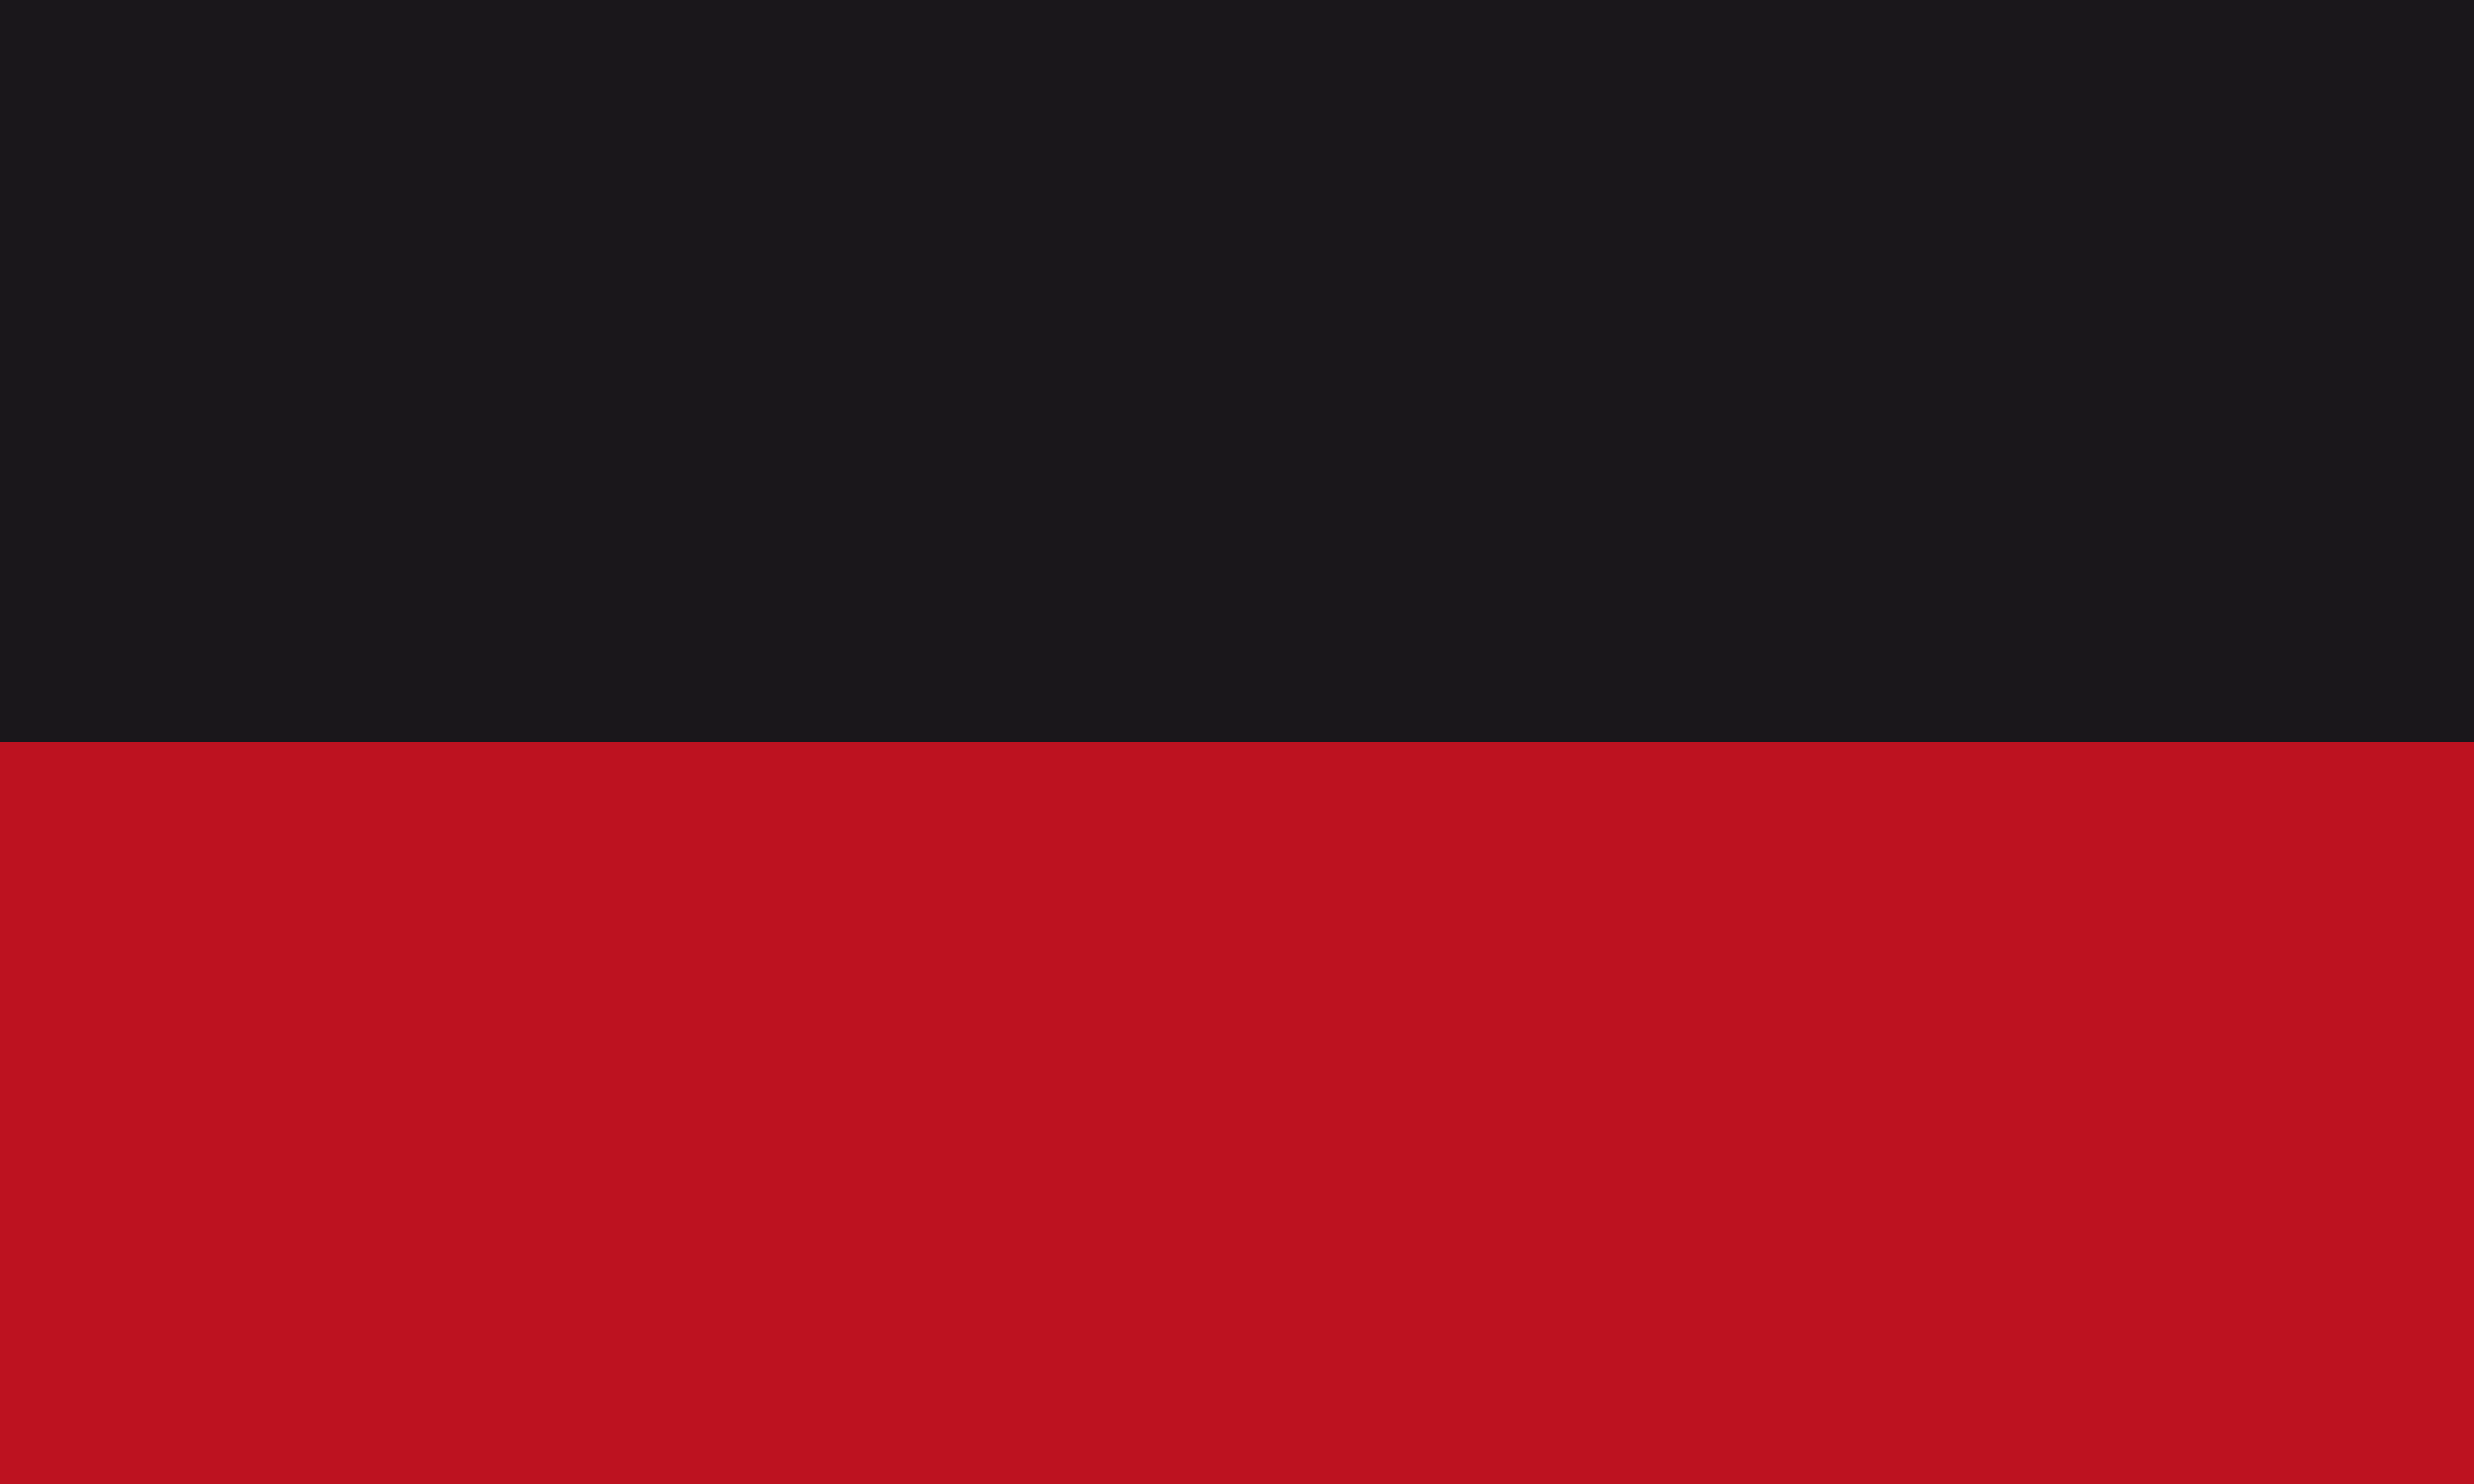
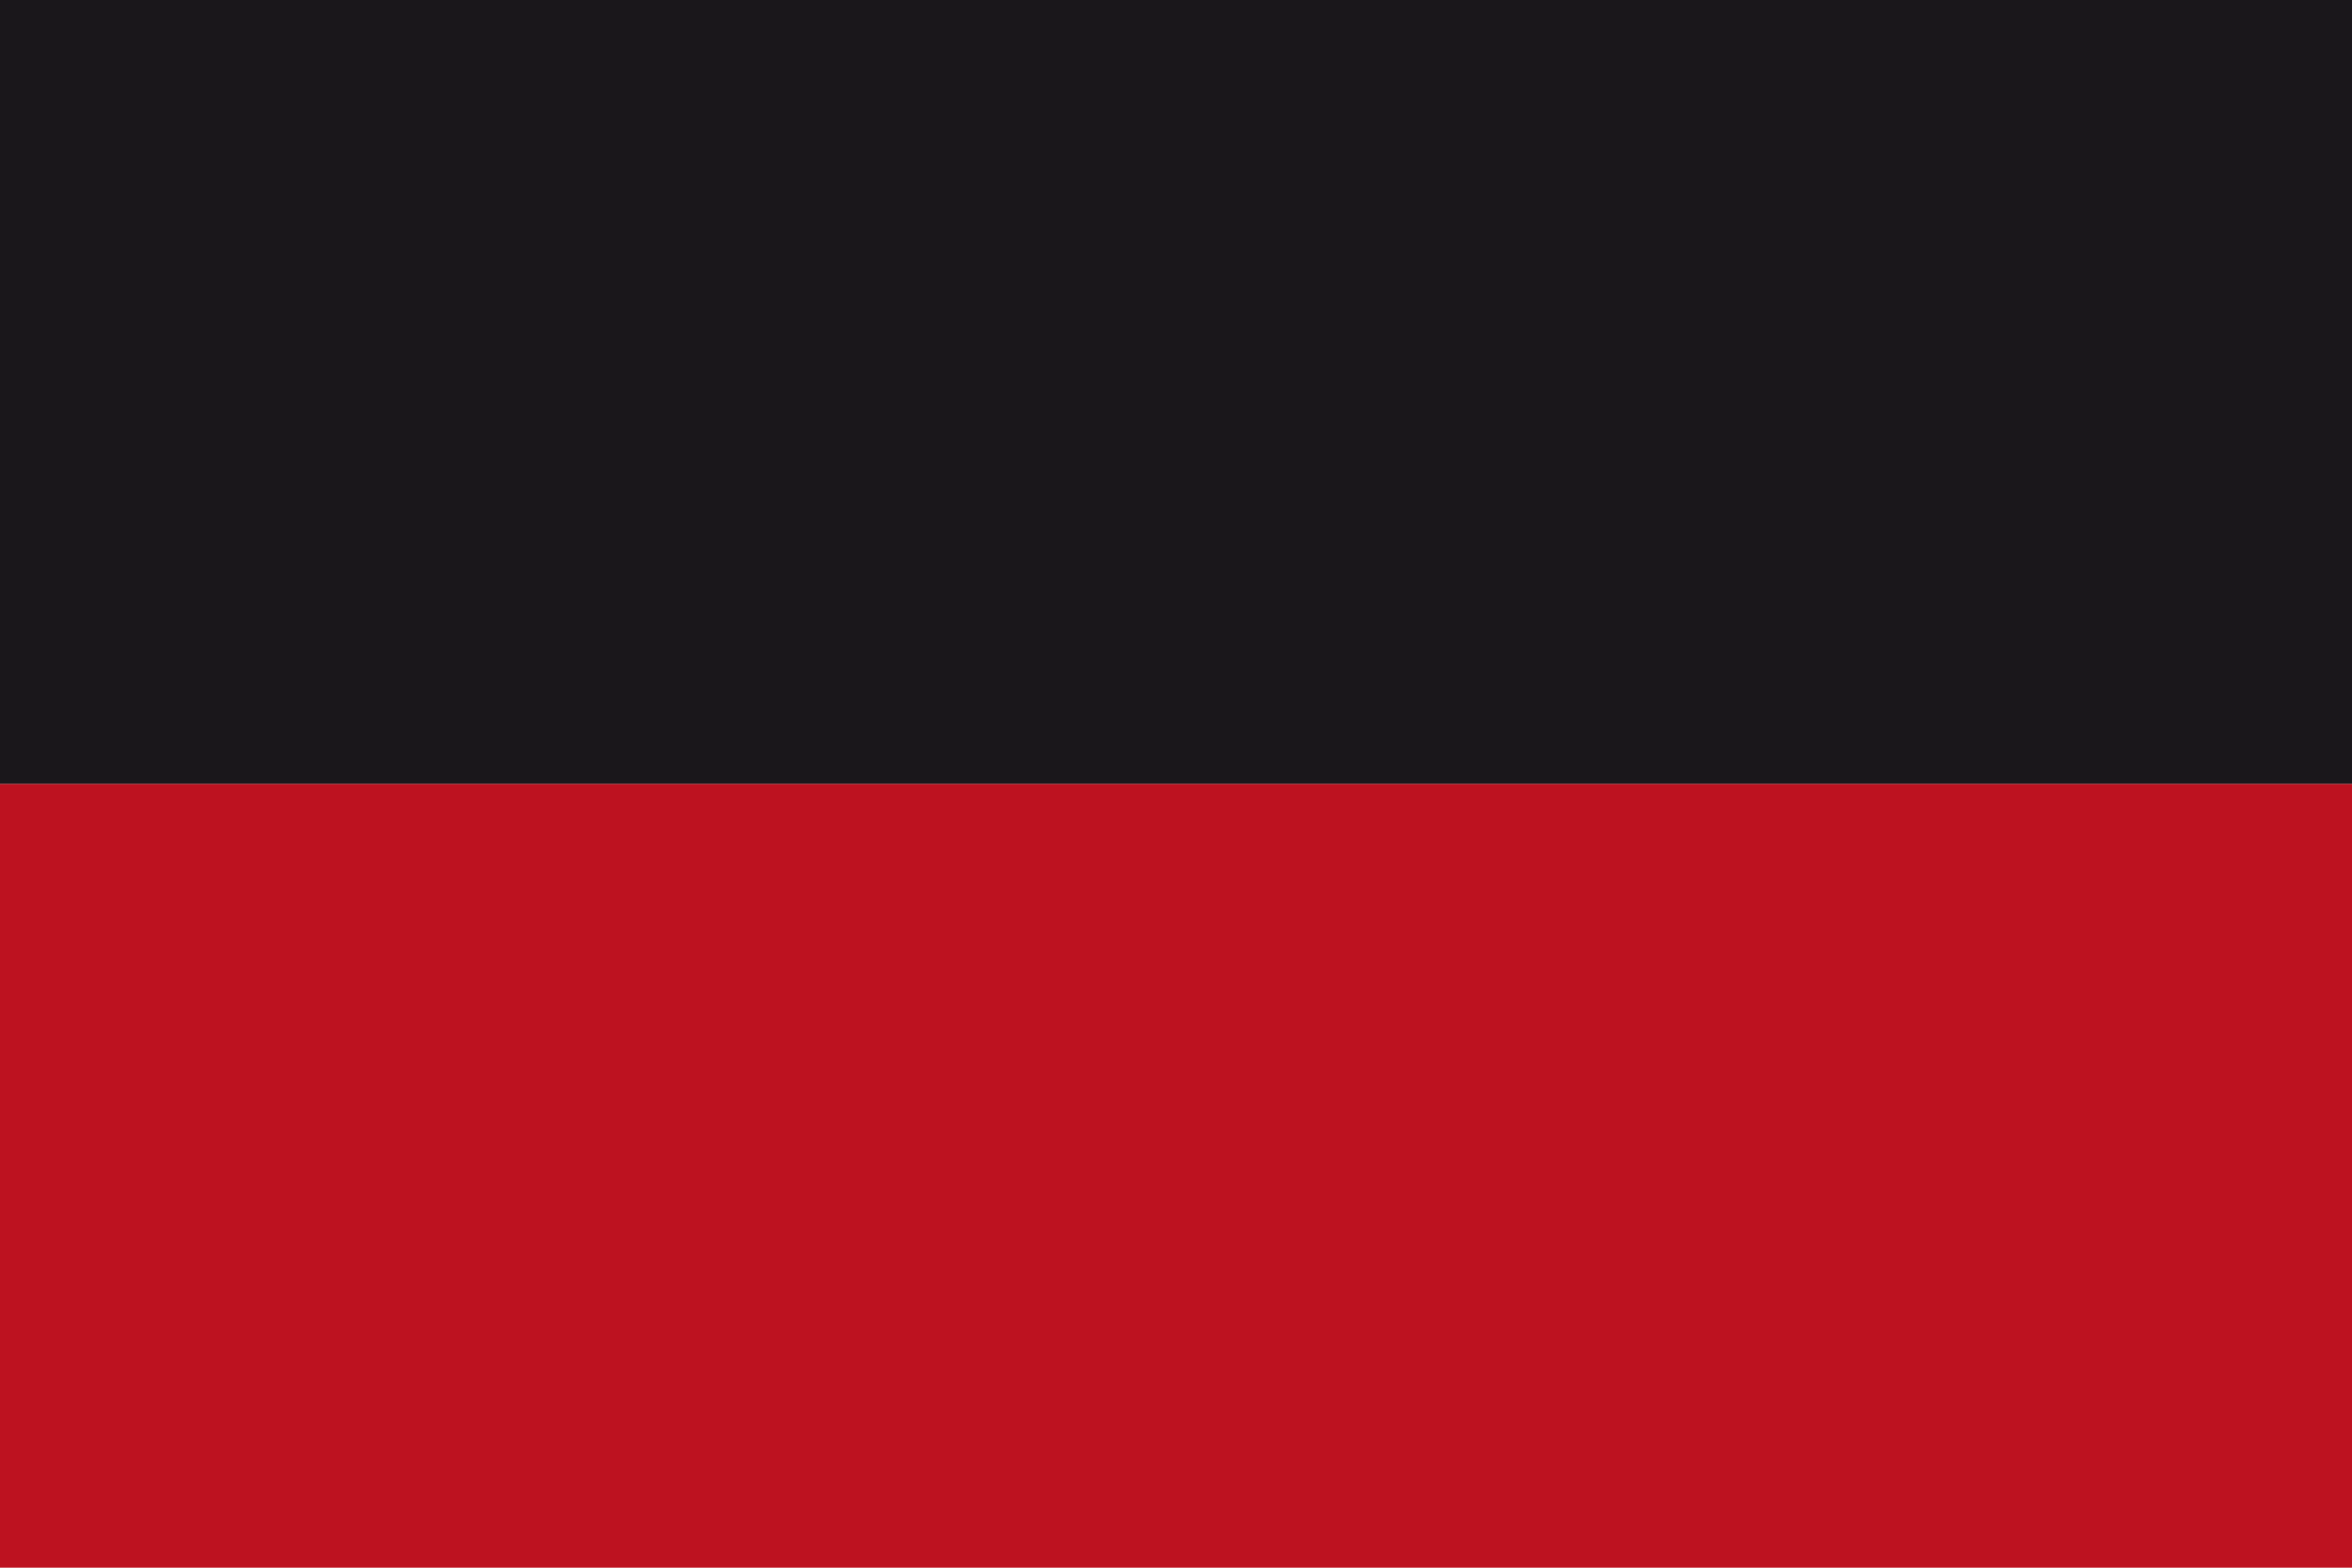
- <svg xmlns="http://www.w3.org/2000/svg" version="1.0" width="500" height="300" viewBox="0 0 500 300" id="Flagge" xml:space="preserve">
+ <svg xmlns="http://www.w3.org/2000/svg" version="1.0" width="450" height="300" viewBox="0 0 500 300" id="Flagge" xml:space="preserve">
  <defs id="defs7" />
  <text transform="translate(5.6978,16.5217)" style="font-size:12px;font-family:Myriad-Roman" id="text3">Flagge erstellt von: David S. Liuzzo 2006</text>
-   <rect width="500" height="150" x="0" y="150" style="fill:#bd1220" id="Gelb" />
-   <rect width="500" height="150" x="0" y="0" style="fill:#1a171b" id="Rot" />
+   <rect width="500" height="166.667" x="0" y="150" style="fill:#bd1220" id="Gelb" />
+   <rect width="500" height="166.667" x="0" y="-16.667" style="fill:#1a171b" id="Rot" />
</svg>
